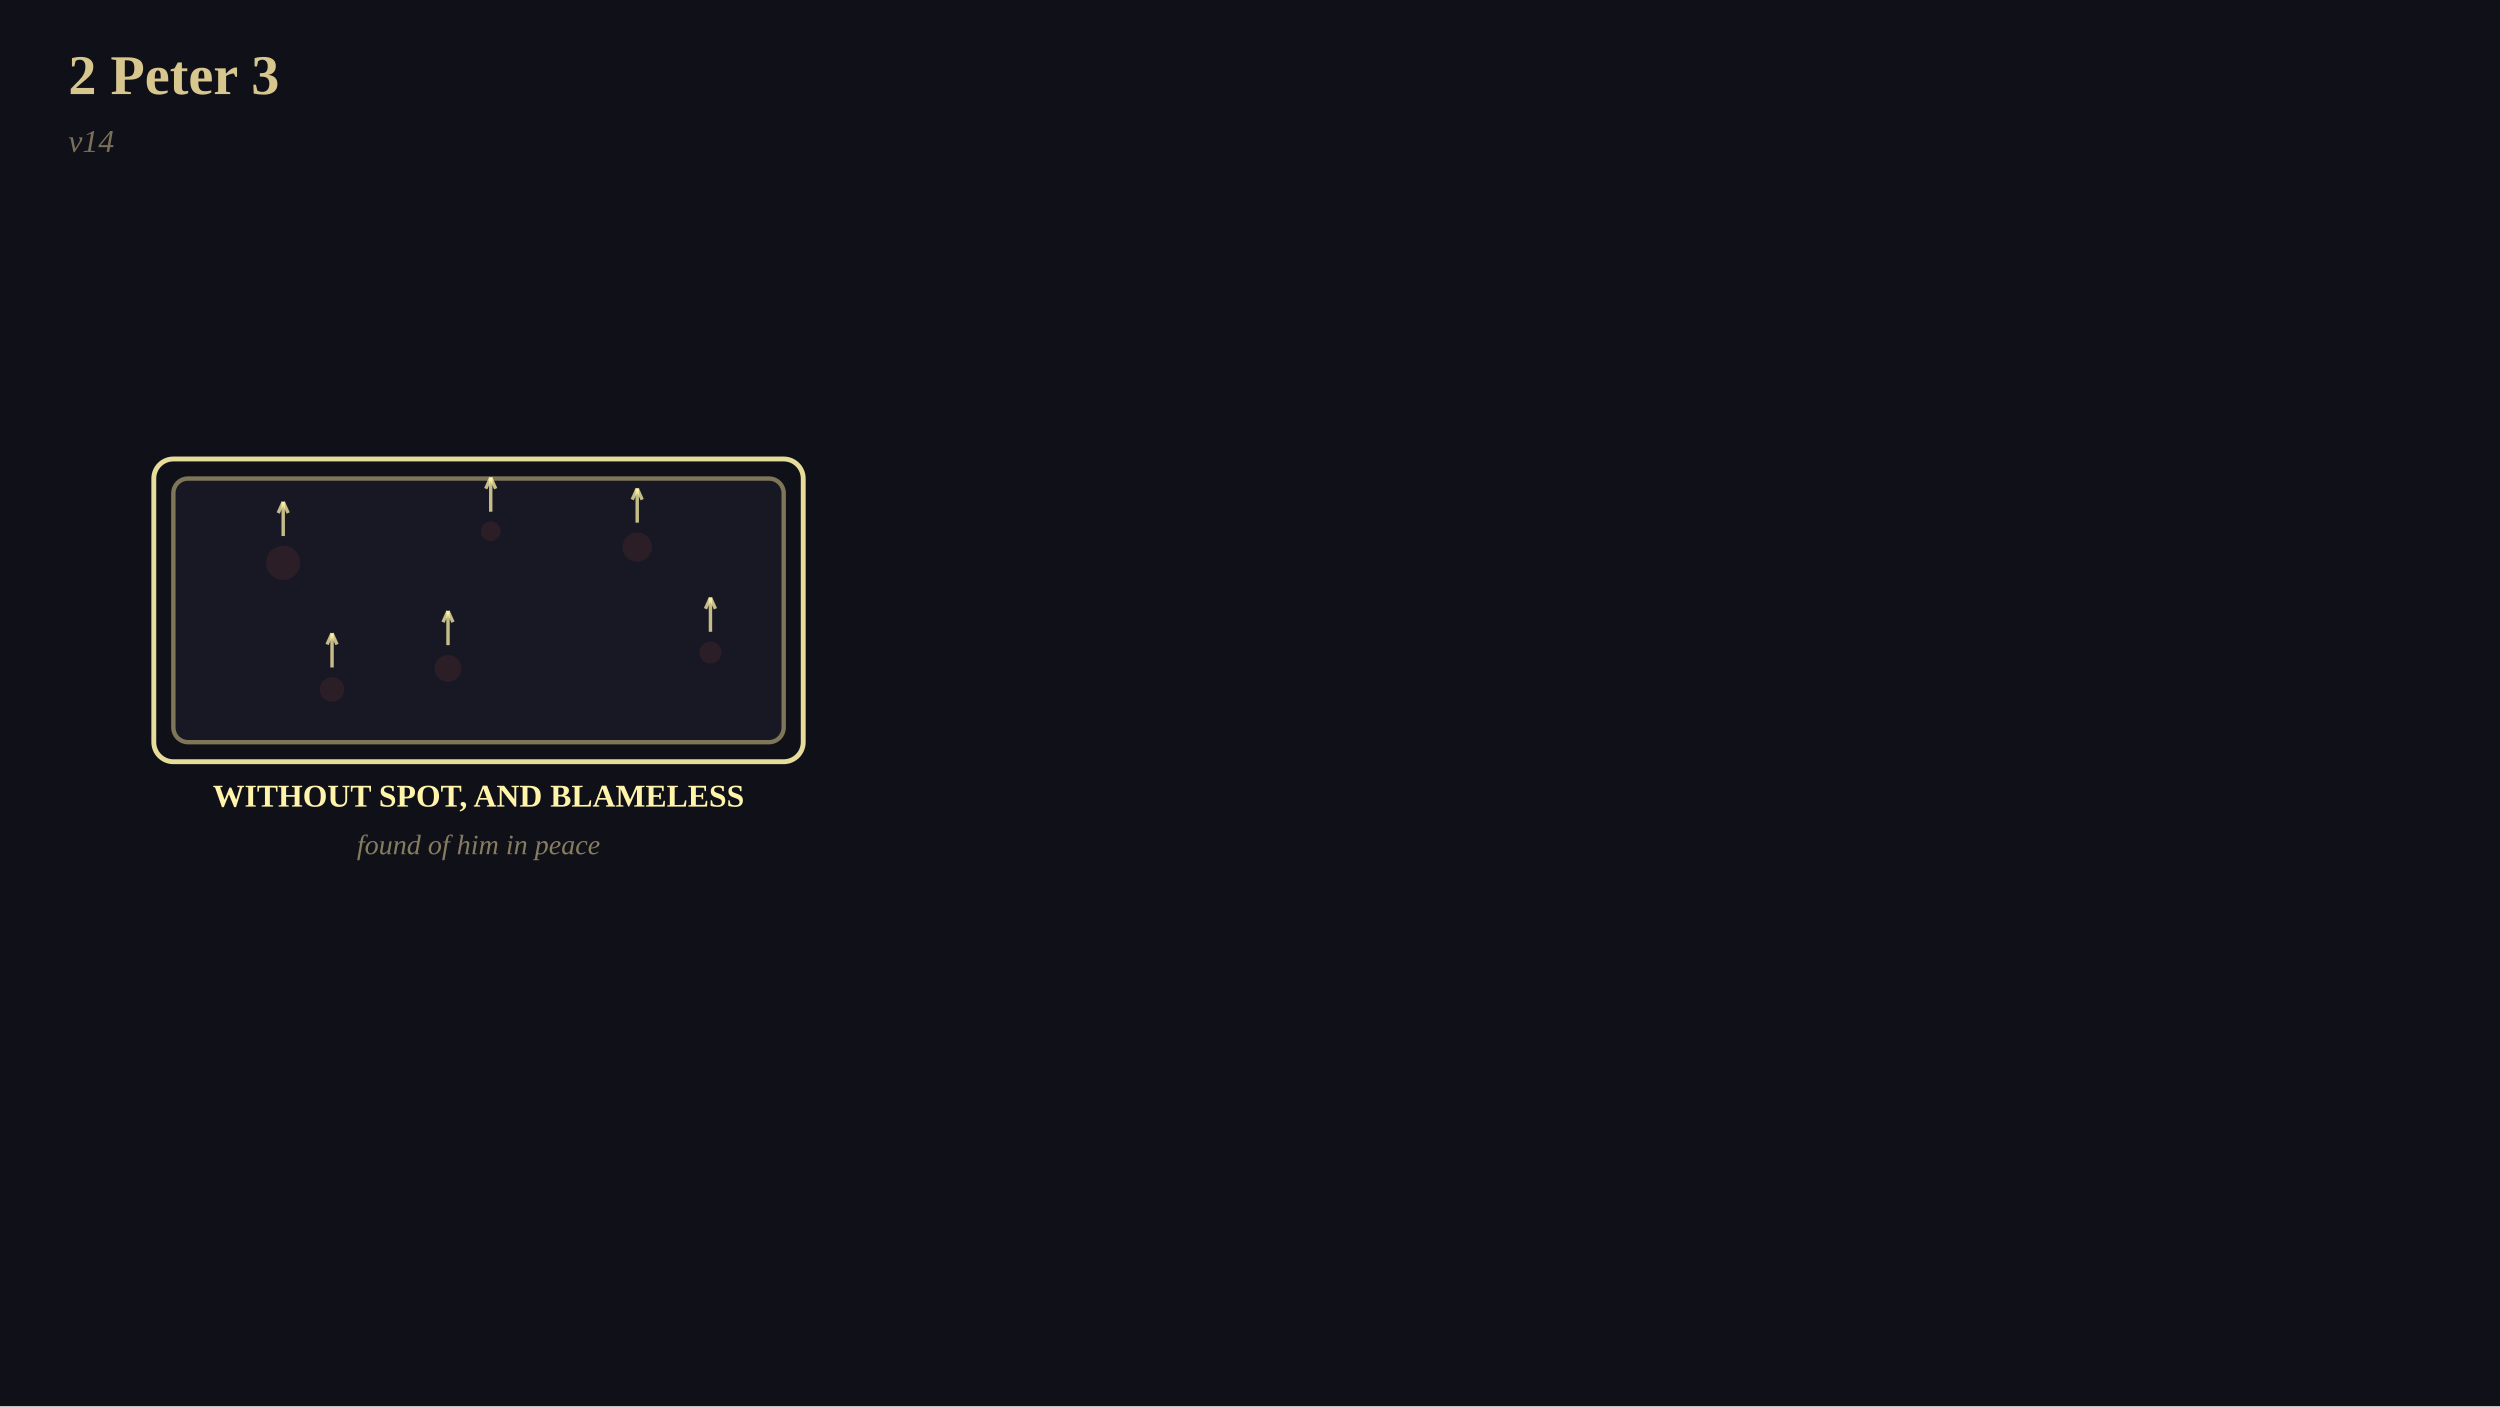
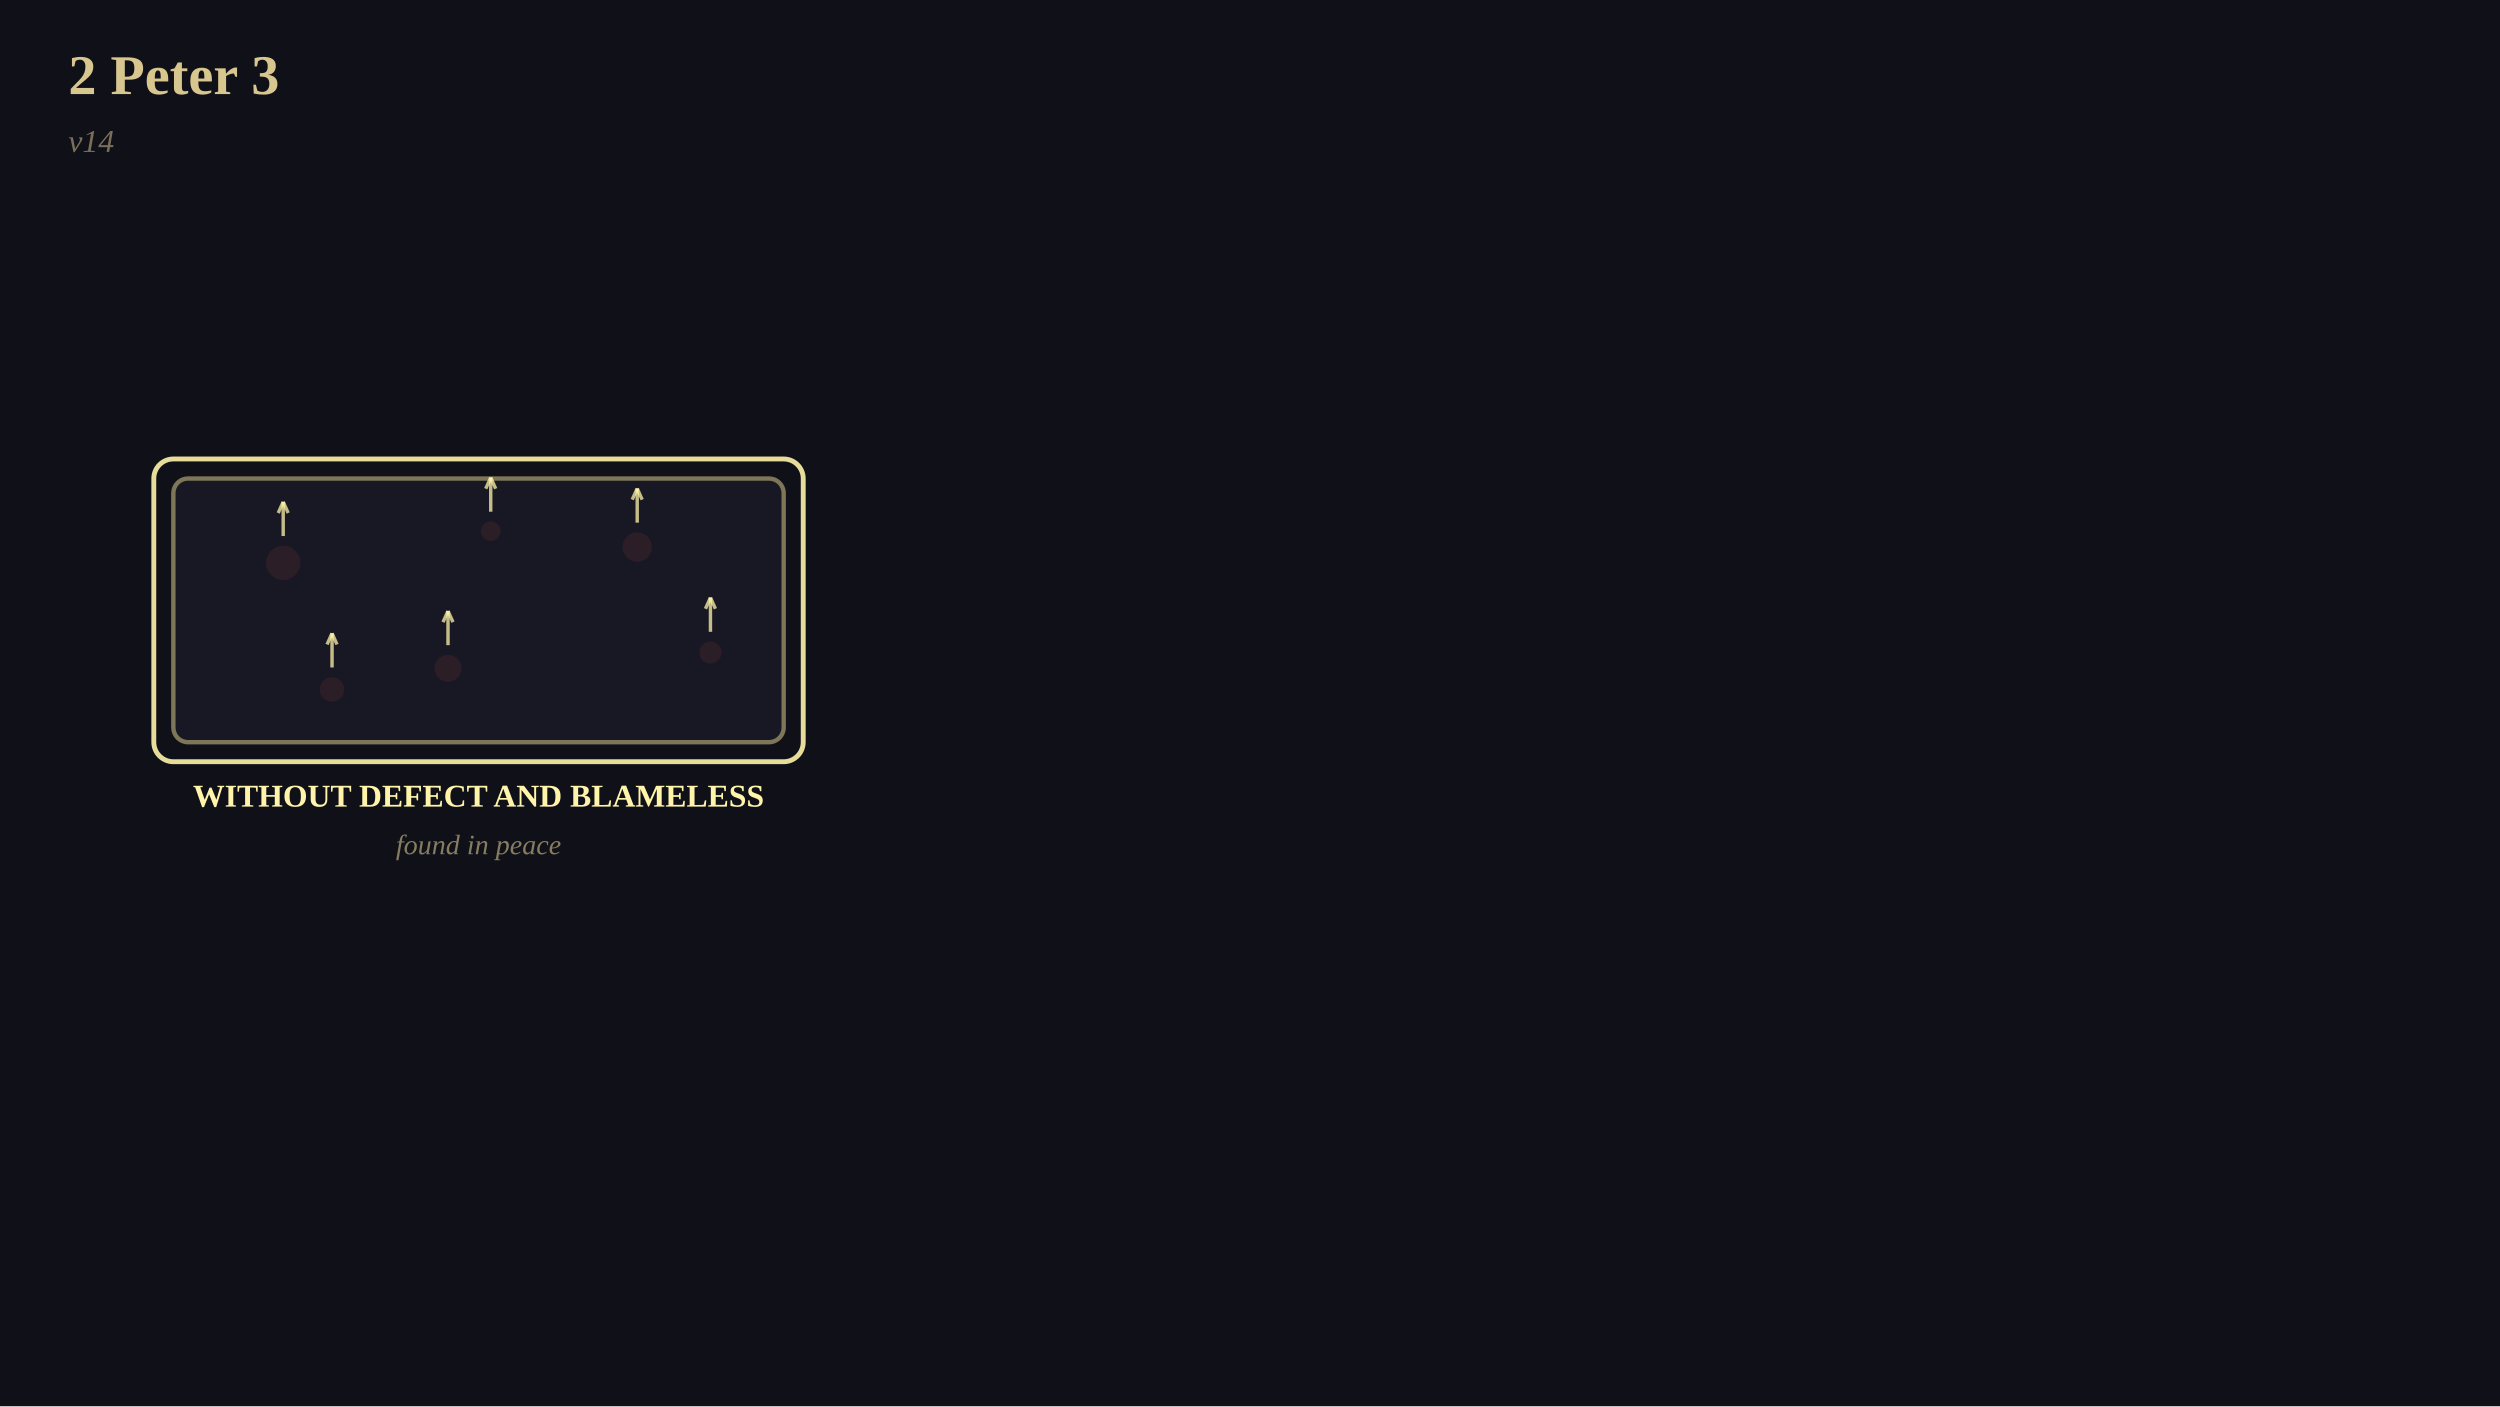
<svg xmlns="http://www.w3.org/2000/svg" viewBox="0 0 1024 576" width="1024" height="576" font-family="Georgia, 'Times New Roman', serif">
  <rect x="0" y="0" width="1024" height="576" fill="rgb(16,16,24)" />
  <text x="28" y="24" font-size="23" text-anchor="start" dominant-baseline="text-before-edge" fill="rgb(216,198,143)" font-family="Georgia, 'Times New Roman', serif" font-weight="bold">2 Peter 3</text>
  <text x="28" y="54" font-size="13" text-anchor="start" dominant-baseline="text-before-edge" fill="rgb(140,130,100)" font-family="Georgia, 'Times New Roman', serif" fill-opacity="0.847" font-style="italic">v14</text>
  <rect x="71" y="196" width="250" height="108" rx="6" fill="rgb(26,26,38)" fill-opacity="0.847" stroke="rgb(138,129,95)" stroke-width="1.8" stroke-opacity="0.898" />
  <circle cx="116" cy="230.56" r="7" fill="rgb(170,70,60)" fill-opacity="0.137" />
  <line x1="116" y1="219.56" x2="116" y2="205.56" stroke="rgb(255,244,170)" stroke-width="1.4" stroke-opacity="0.749" />
  <line x1="116" y1="205.56" x2="113.96" y2="210.13" stroke="rgb(255,244,170)" stroke-width="1.4" stroke-opacity="0.749" />
  <line x1="116" y1="205.56" x2="118.04" y2="210.13" stroke="rgb(255,244,170)" stroke-width="1.4" stroke-opacity="0.749" />
  <circle cx="183.5" cy="273.76" r="5.5" fill="rgb(170,70,60)" fill-opacity="0.137" />
  <line x1="183.5" y1="264.26" x2="183.5" y2="250.26" stroke="rgb(255,244,170)" stroke-width="1.4" stroke-opacity="0.749" />
  <line x1="183.5" y1="250.26" x2="181.46" y2="254.83" stroke="rgb(255,244,170)" stroke-width="1.4" stroke-opacity="0.749" />
  <line x1="183.5" y1="250.26" x2="185.54" y2="254.83" stroke="rgb(255,244,170)" stroke-width="1.4" stroke-opacity="0.749" />
  <circle cx="261" cy="224.08" r="6" fill="rgb(170,70,60)" fill-opacity="0.137" />
  <line x1="261" y1="214.08" x2="261" y2="200.08" stroke="rgb(255,244,170)" stroke-width="1.4" stroke-opacity="0.749" />
  <line x1="261" y1="200.08" x2="258.96" y2="204.65" stroke="rgb(255,244,170)" stroke-width="1.4" stroke-opacity="0.749" />
  <line x1="261" y1="200.08" x2="263.04" y2="204.65" stroke="rgb(255,244,170)" stroke-width="1.4" stroke-opacity="0.749" />
  <circle cx="291" cy="267.28" r="4.5" fill="rgb(170,70,60)" fill-opacity="0.137" />
  <line x1="291" y1="258.78" x2="291" y2="244.78" stroke="rgb(255,244,170)" stroke-width="1.4" stroke-opacity="0.749" />
  <line x1="291" y1="244.78" x2="288.96" y2="249.35" stroke="rgb(255,244,170)" stroke-width="1.4" stroke-opacity="0.749" />
  <line x1="291" y1="244.78" x2="293.04" y2="249.35" stroke="rgb(255,244,170)" stroke-width="1.4" stroke-opacity="0.749" />
  <circle cx="201" cy="217.6" r="4" fill="rgb(170,70,60)" fill-opacity="0.137" />
  <line x1="201" y1="209.6" x2="201" y2="195.6" stroke="rgb(255,244,170)" stroke-width="1.4" stroke-opacity="0.749" />
  <line x1="201" y1="195.6" x2="198.96" y2="200.17" stroke="rgb(255,244,170)" stroke-width="1.4" stroke-opacity="0.749" />
  <line x1="201" y1="195.6" x2="203.04" y2="200.17" stroke="rgb(255,244,170)" stroke-width="1.4" stroke-opacity="0.749" />
  <circle cx="136" cy="282.4" r="5" fill="rgb(170,70,60)" fill-opacity="0.137" />
  <line x1="136" y1="273.4" x2="136" y2="259.4" stroke="rgb(255,244,170)" stroke-width="1.4" stroke-opacity="0.749" />
  <line x1="136" y1="259.4" x2="133.96" y2="263.97" stroke="rgb(255,244,170)" stroke-width="1.4" stroke-opacity="0.749" />
  <line x1="136" y1="259.4" x2="138.04" y2="263.97" stroke="rgb(255,244,170)" stroke-width="1.4" stroke-opacity="0.749" />
-   <text x="196" y="326" font-size="13" text-anchor="middle" dominant-baseline="central" fill="rgb(255,244,170)" font-family="Georgia, 'Times New Roman', serif" font-weight="bold">WITHOUT SPOT, AND BLAMELESS</text>
-   <text x="196" y="346" font-size="11.5" text-anchor="middle" dominant-baseline="central" fill="rgb(140,130,100)" font-family="Georgia, 'Times New Roman', serif" fill-opacity="0.949" font-style="italic">found of him in peace</text>
+   <text x="196" y="326" font-size="13" text-anchor="middle" dominant-baseline="central" fill="rgb(255,244,170)" font-family="Georgia, 'Times New Roman', serif" font-weight="bold">WITHOUT DEFECT AND BLAMELESS</text>
+   <text x="196" y="346" font-size="11.5" text-anchor="middle" dominant-baseline="central" fill="rgb(140,130,100)" font-family="Georgia, 'Times New Roman', serif" fill-opacity="0.949" font-style="italic">found in peace</text>
  <rect x="63" y="188" width="266" height="124" rx="8" fill="none" stroke="rgb(255,244,170)" stroke-width="2" stroke-opacity="0.898" />
</svg>
